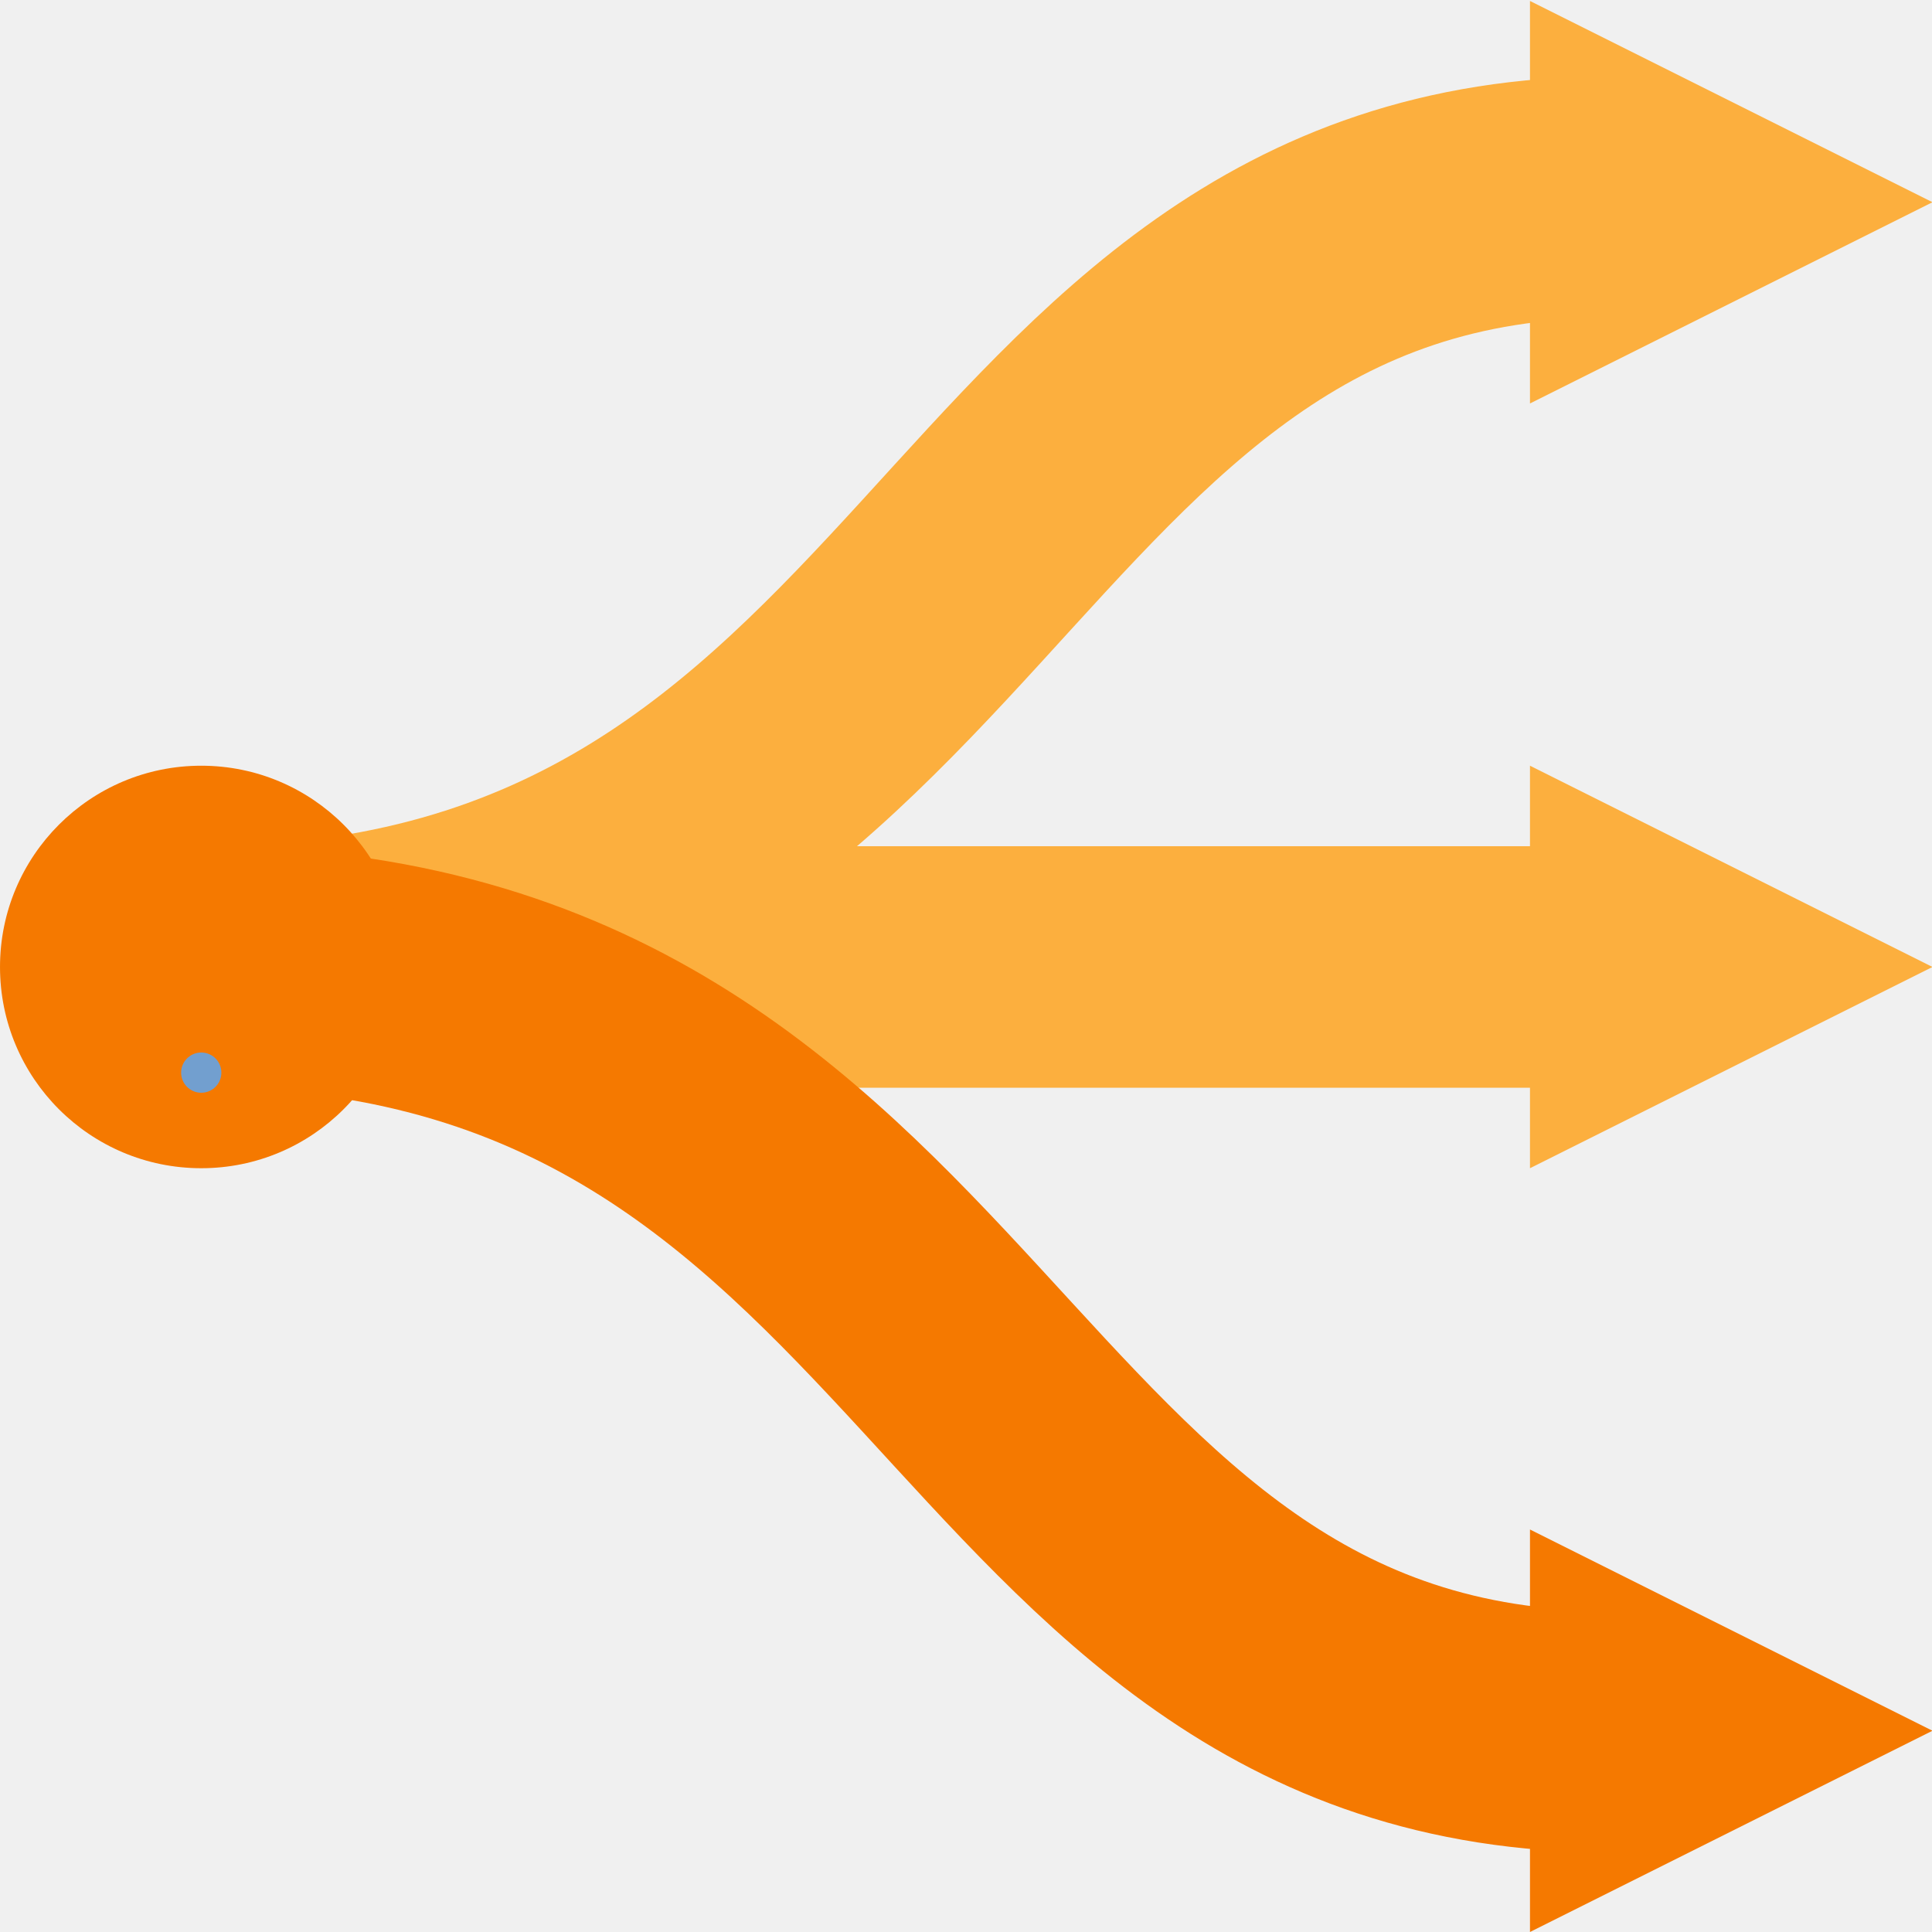
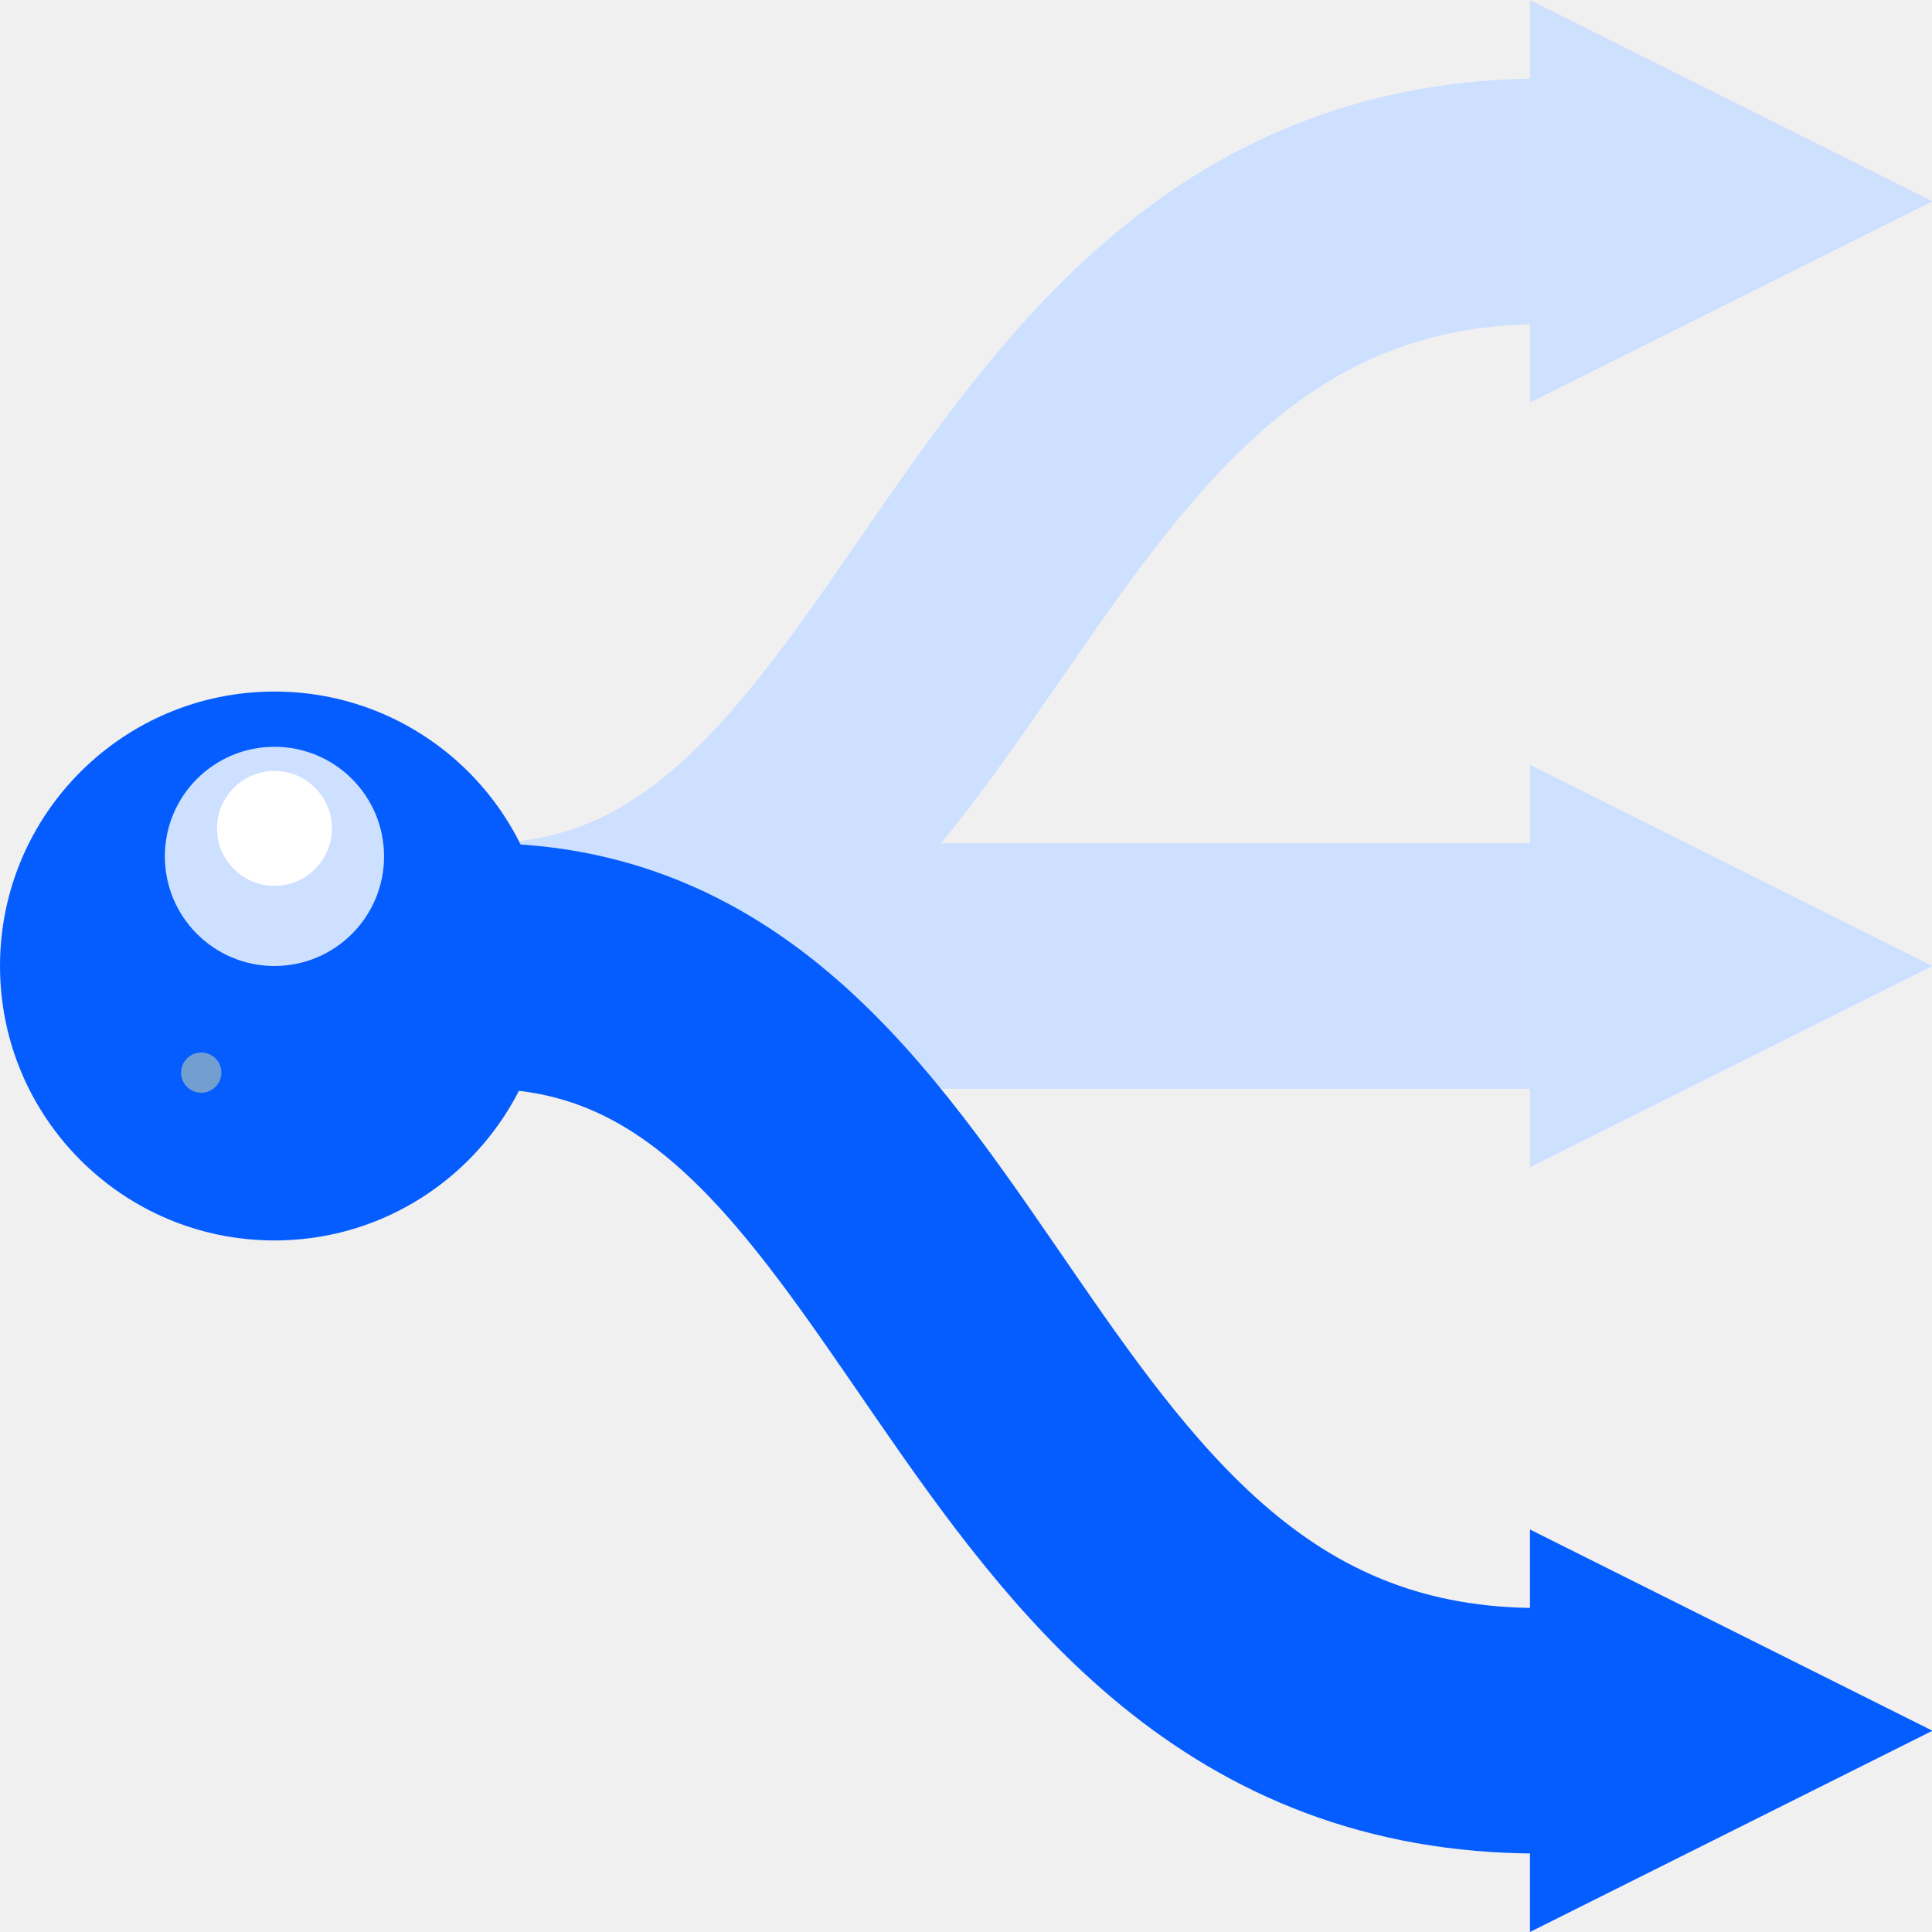
<svg xmlns="http://www.w3.org/2000/svg" width="48" height="48" id="svg2" version="1.0">
  <defs id="defs4">
-     </defs>
+     <linearGradient id="linearGradient6502">
+       <stop style="stop-color:#0047a4;stop-opacity:1;" offset="0" id="stop6504" />
+       <stop style="stop-color:#0571ff;stop-opacity:0;" offset="1" id="stop6506" />
+     </linearGradient>
+   </defs>
  <g id="layer1">
    <g id="CENTOSARTWORK" transform="matrix(1,0,0,-1,-1.5416497e-8,48.024)">
-       <path style="fill:none;fill-rule:evenodd;stroke:#fcaf3e;stroke-width:6;stroke-linecap:round;stroke-linejoin:round;stroke-miterlimit:4;stroke-dasharray:none;stroke-opacity:1" d="M 5,24 C 24,24 24,43.125 40,43.125" id="path5037" />
-       <path id="path4912" d="M 5,24 L 40,24" style="opacity:1;fill:#ecf4ff;fill-rule:evenodd;stroke:#fcaf3e;stroke-width:6;stroke-linecap:round;stroke-linejoin:round;stroke-miterlimit:4;stroke-dasharray:none;stroke-opacity:1" />
-       <path id="path4935" d="M 5,24 C 24,24 24,5 40,5" style="fill:none;fill-rule:evenodd;stroke:#f57900;stroke-width:6;stroke-linecap:round;stroke-linejoin:round;stroke-miterlimit:4;stroke-dasharray:none;stroke-opacity:1" />
-       <path transform="matrix(0.7485877,0,0,1.21124,2.55661,-5.06977)" d="M 9.943,24 A 6.679,4.128 0 1 1 -3.415,24 A 6.679,4.128 0 1 1 9.943,24 z" id="path4138" style="opacity:1;fill:#f57900;fill-opacity:1;fill-rule:nonzero;stroke:none;stroke-width:1;stroke-linecap:round;stroke-linejoin:round;marker:none;marker-start:none;marker-mid:none;marker-end:none;stroke-miterlimit:4;stroke-dasharray:none;stroke-dashoffset:0;stroke-opacity:1;visibility:visible;display:inline;overflow:visible;enable-background:accumulate" />
-       <path id="path5029" d="M 38.012,29 C 38.012,29 38.012,19 38.012,19 L 48.012,24 L 38.012,29 z" style="fill:#fcaf3e;fill-opacity:1;fill-rule:nonzero;stroke:none;stroke-width:3;stroke-linecap:round;stroke-linejoin:round;marker:none;marker-start:none;marker-mid:none;marker-end:none;stroke-miterlimit:4;stroke-dashoffset:0;stroke-opacity:1;visibility:visible;display:inline;overflow:visible;enable-background:accumulate" />
+       <path id="path6510" d="M 12,24.024 C 12,24.024 38.353,24.024 38.353,24.024" style="fill:none;fill-rule:evenodd;stroke:#cde0ff;stroke-width:6.1;stroke-linecap:butt;stroke-linejoin:round;stroke-miterlimit:4;stroke-dasharray:none;stroke-opacity:1" />
+       <path style="fill:none;fill-rule:evenodd;stroke:#cde0ff;stroke-width:6.1;stroke-linecap:butt;stroke-linejoin:round;stroke-miterlimit:4;stroke-dasharray:none;stroke-opacity:1" d="M 12,24.024 C 24,24.024 24,43.024 38.353,43.024" id="path6486" />
+       <path id="path4935" d="M 12,24.024 C 24,24.024 24,5.024 38.217,5.024" style="fill:none;fill-rule:evenodd;stroke:#055dff;stroke-width:6.1;stroke-linecap:butt;stroke-linejoin:round;stroke-miterlimit:4;stroke-dasharray:none;stroke-opacity:1" />
+       <path transform="matrix(1.020863,0,0,1.65179,3.486496,-15.61897)" d="M 9.943,24 A 6.679,4.128 0 1 1 -3.415,24 A 6.679,4.128 0 1 1 9.943,24 z" id="path4138" style="opacity:1;fill:#055dff;fill-opacity:1;fill-rule:nonzero;stroke:none;stroke-width:1;stroke-linecap:round;stroke-linejoin:round;marker:none;marker-start:none;marker-mid:none;marker-end:none;stroke-miterlimit:4;stroke-dasharray:none;stroke-dashoffset:0;stroke-opacity:1;visibility:visible;display:inline;overflow:visible;enable-background:accumulate" />
      <path d="M 5,21.375 A 0,2.625 0 1 1 5,21.375 A 0,2.625 0 1 1 5,21.375 z" id="path5033" style="opacity:1;fill:#ecf4ff;fill-opacity:1;fill-rule:nonzero;stroke:#729fcf;stroke-width:1;stroke-linecap:round;stroke-linejoin:round;marker:none;marker-start:none;marker-mid:none;marker-end:none;stroke-miterlimit:4;stroke-dasharray:none;stroke-dashoffset:0;stroke-opacity:1;visibility:visible;display:inline;overflow:visible;enable-background:accumulate" />
-       <path style="fill:#f57900;fill-opacity:1;fill-rule:nonzero;stroke:none;stroke-width:3;stroke-linecap:round;stroke-linejoin:round;marker:none;marker-start:none;marker-mid:none;marker-end:none;stroke-miterlimit:4;stroke-dashoffset:0;stroke-opacity:1;visibility:visible;display:inline;overflow:visible;enable-background:accumulate" d="M 38.012,10.024 C 38.012,10.024 38.012,0.024 38.012,0.024 L 48.012,5.024 L 38.012,10.024 z" id="path5039" />
-       <path style="fill:#fcaf3e;fill-opacity:1;fill-rule:nonzero;stroke:none;stroke-width:3;stroke-linecap:round;stroke-linejoin:round;marker:none;marker-start:none;marker-mid:none;marker-end:none;stroke-miterlimit:4;stroke-dashoffset:0;stroke-opacity:1;visibility:visible;display:inline;overflow:visible;enable-background:accumulate" d="M 38.012,48 C 38.012,48 38.012,38 38.012,38 L 48.012,43 L 38.012,48 z" id="path5041" />
+       <path style="fill:#055dff;fill-opacity:1;fill-rule:nonzero;stroke:none;stroke-width:3;stroke-linecap:round;stroke-linejoin:round;marker:none;marker-start:none;marker-mid:none;marker-end:none;stroke-miterlimit:4;stroke-dashoffset:0;stroke-opacity:1;visibility:visible;display:inline;overflow:visible;enable-background:accumulate" d="M 38.012,10.024 C 38.012,10.024 38.012,0.024 38.012,0.024 L 48.012,5.024 L 38.012,10.024 z" id="path5039" />
+       <path transform="matrix(0.407683,0,0,0.659645,5.487914,10.91553)" d="M 9.943,24 A 6.679,4.128 0 1 1 -3.415,24 A 6.679,4.128 0 1 1 9.943,24 z" id="path6536" style="opacity:1;fill:#cde0ff;fill-opacity:1;fill-rule:nonzero;stroke:none;stroke-width:1;stroke-linecap:round;stroke-linejoin:round;marker:none;marker-start:none;marker-mid:none;marker-end:none;stroke-miterlimit:4;stroke-dasharray:none;stroke-dashoffset:0;stroke-opacity:1;visibility:visible;display:inline;overflow:visible;enable-background:accumulate" />
+       <path style="opacity:1;fill:#ffffff;fill-opacity:1;fill-rule:nonzero;stroke:none;stroke-width:1;stroke-linecap:round;stroke-linejoin:round;marker:none;marker-start:none;marker-mid:none;marker-end:none;stroke-miterlimit:4;stroke-dasharray:none;stroke-dashoffset:0;stroke-opacity:1;visibility:visible;display:inline;overflow:visible;enable-background:accumulate" id="path6478" d="M 9.943,24 A 6.679,4.128 0 1 1 -3.415,24 A 6.679,4.128 0 1 1 9.943,24 z" transform="matrix(0.2136491,0,0,0.3456915,6.12124,19.14642)" />
+       <path id="path6488" d="M 38.012,48.024 C 38.012,48.024 38.012,38.024 38.012,38.024 L 48.012,43.024 L 38.012,48.024 z" style="fill:#cde1ff;fill-opacity:1;fill-rule:nonzero;stroke:none;stroke-width:3;stroke-linecap:round;stroke-linejoin:round;marker:none;marker-start:none;marker-mid:none;marker-end:none;stroke-miterlimit:4;stroke-dashoffset:0;stroke-opacity:1;visibility:visible;display:inline;overflow:visible;enable-background:accumulate" />
+       <path style="fill:#cde1ff;fill-opacity:1;fill-rule:nonzero;stroke:none;stroke-width:3;stroke-linecap:round;stroke-linejoin:round;marker:none;marker-start:none;marker-mid:none;marker-end:none;stroke-miterlimit:4;stroke-dashoffset:0;stroke-opacity:1;visibility:visible;display:inline;overflow:visible;enable-background:accumulate" d="M 38.012,29.024 C 38.012,29.024 38.012,19.024 38.012,19.024 L 48.012,24.024 L 38.012,29.024 z" id="path6490" />
    </g>
  </g>
</svg>
